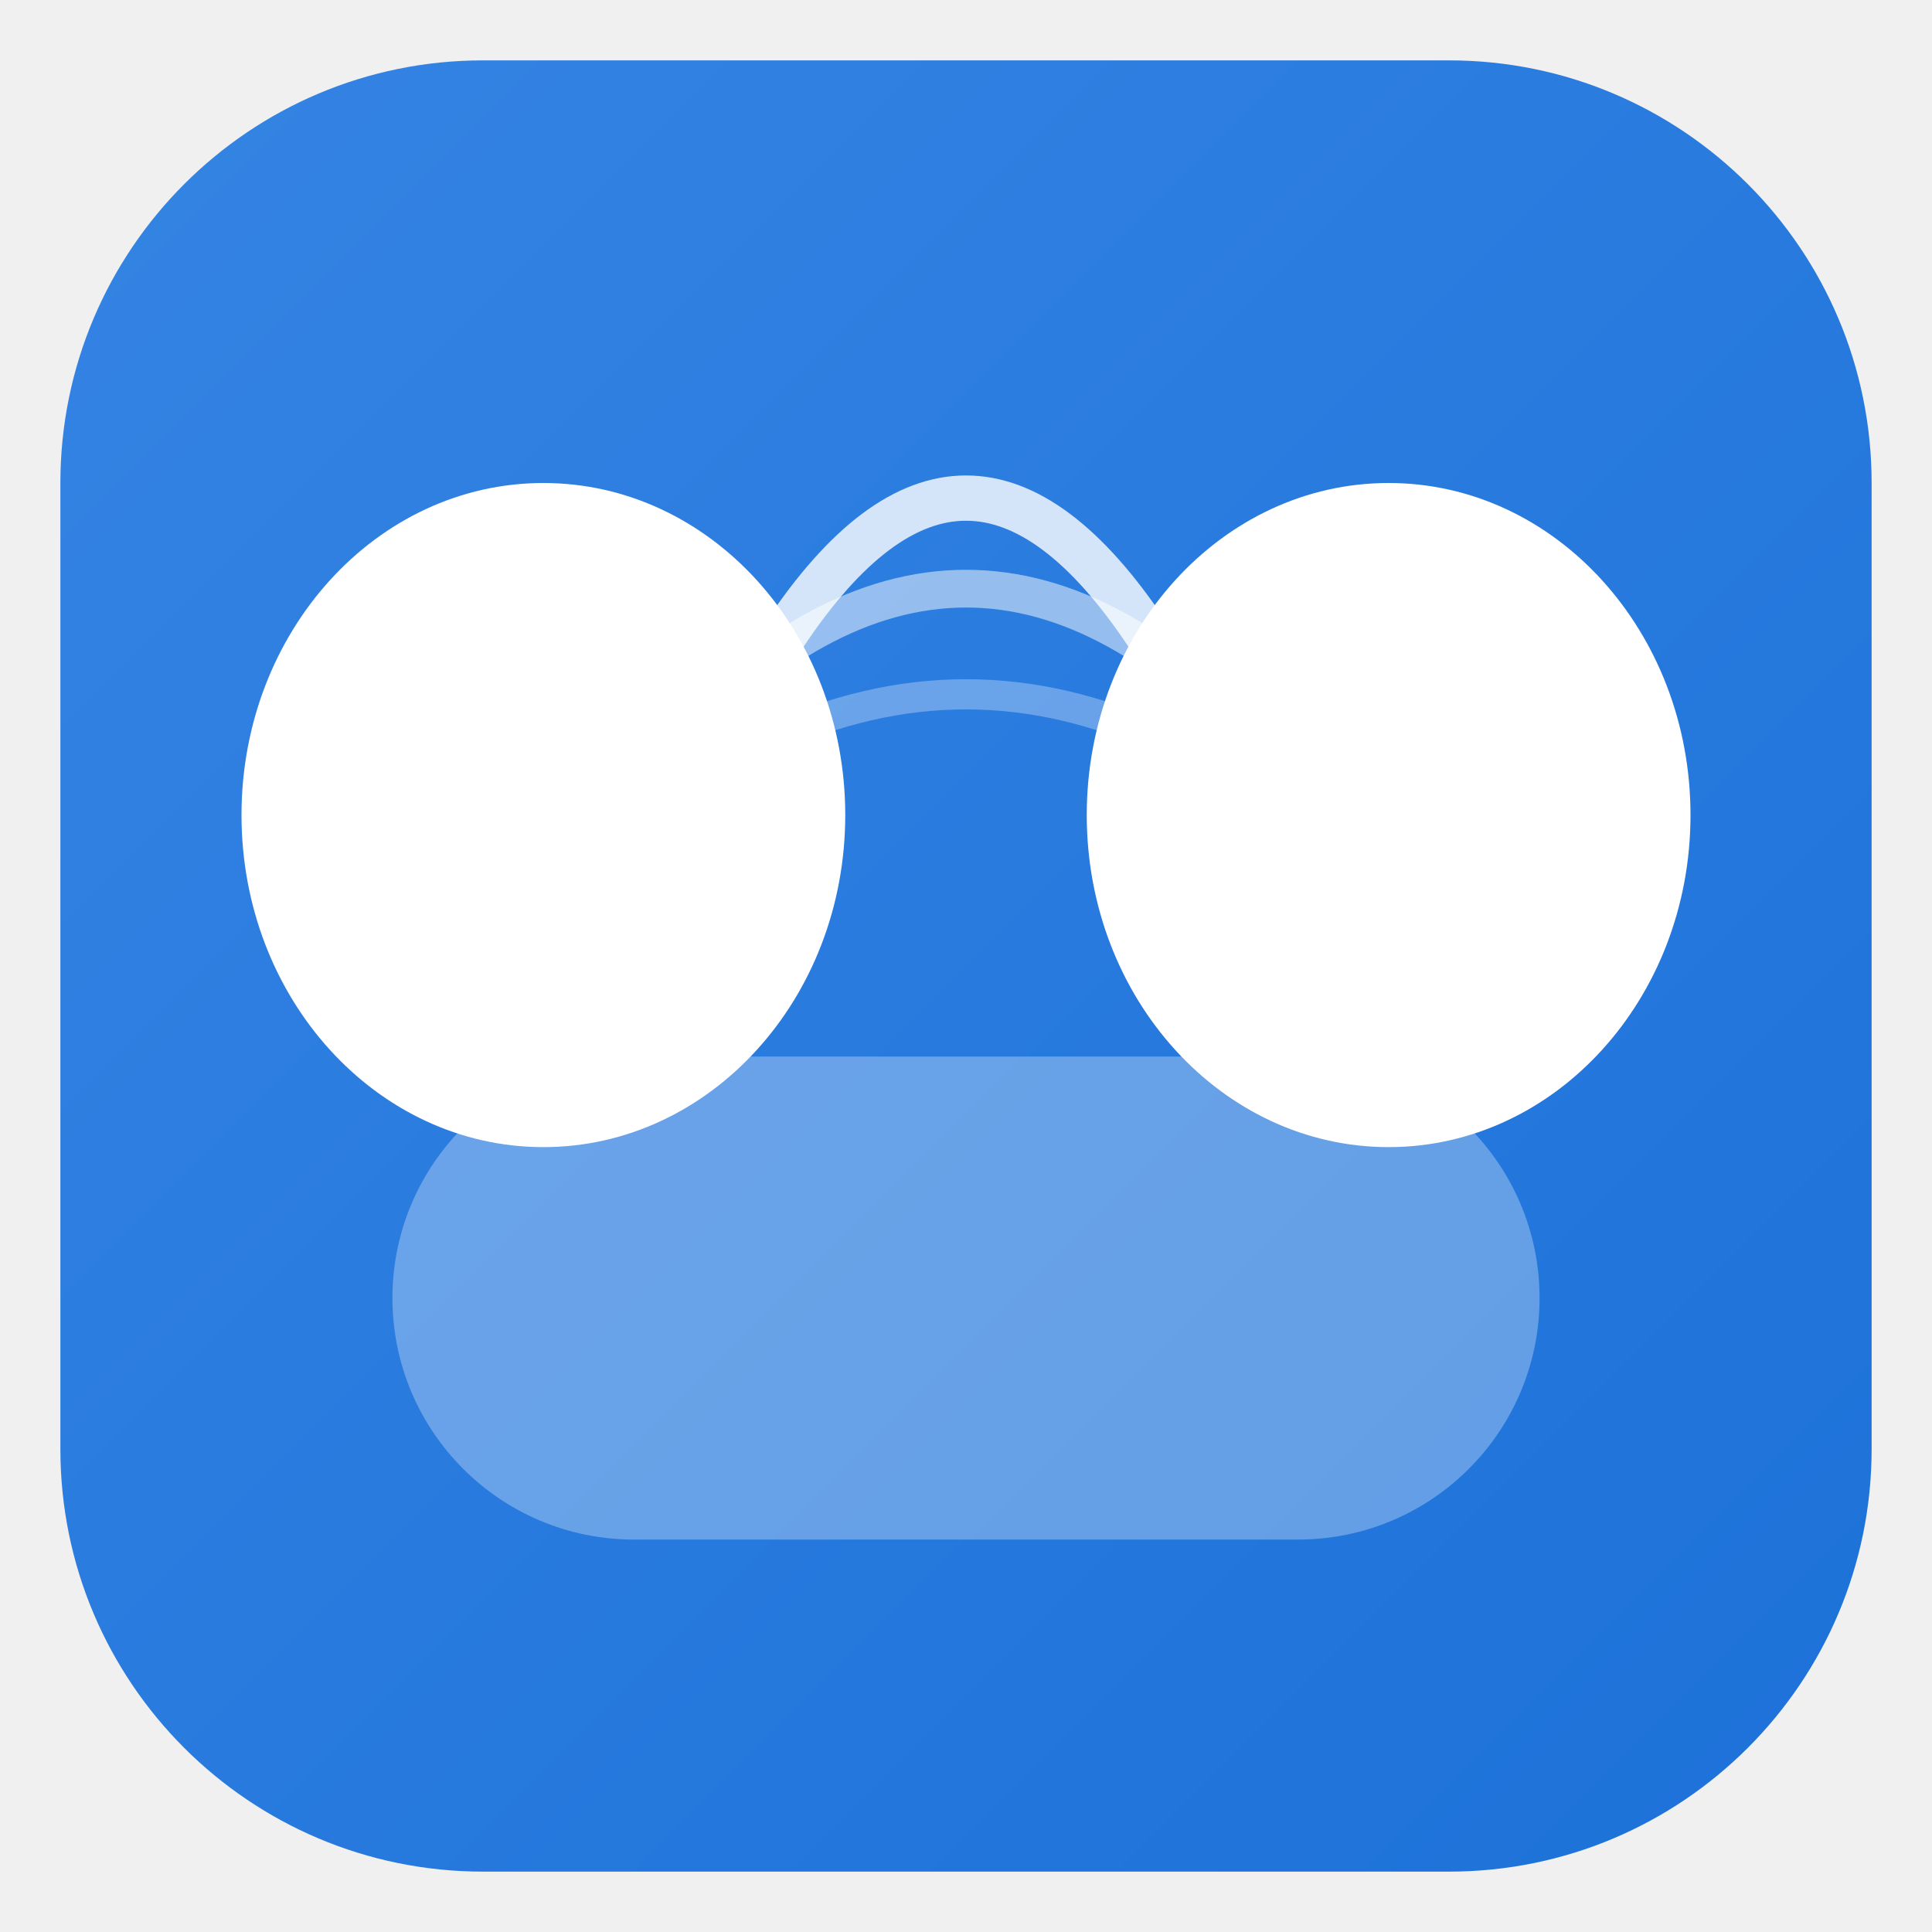
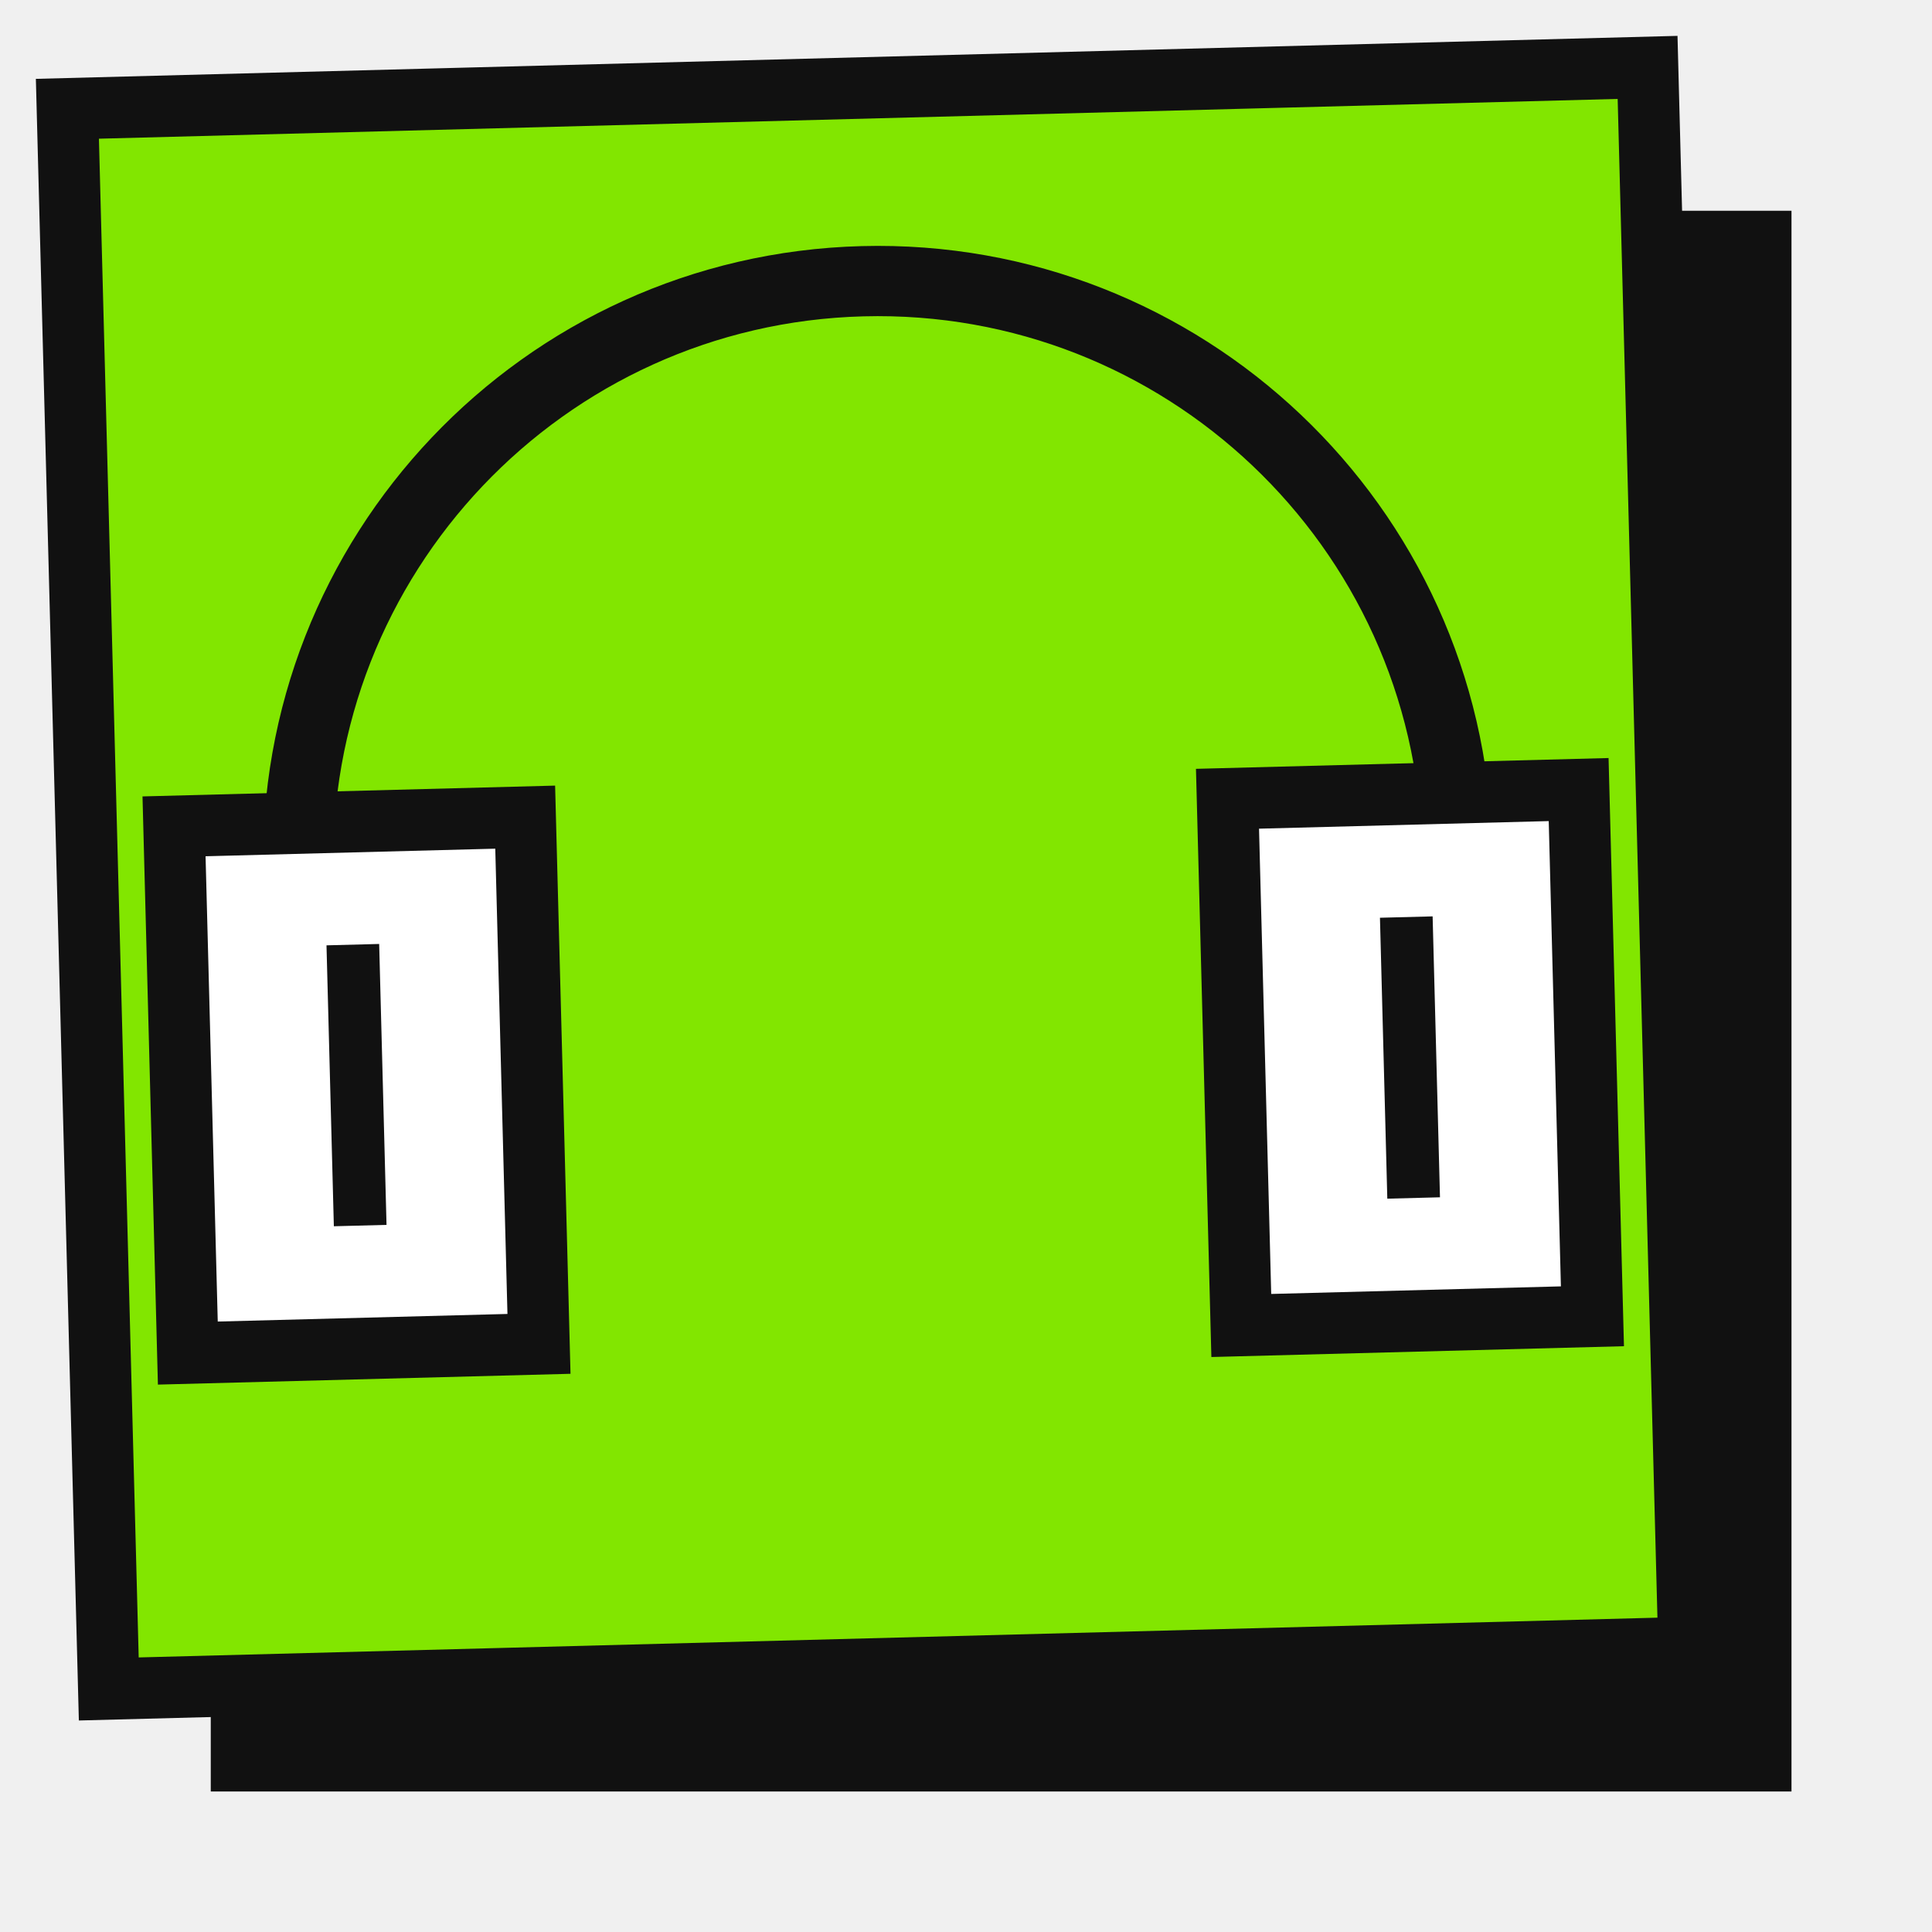
- <svg xmlns="http://www.w3.org/2000/svg" height="128px" viewBox="0 0 128 128" width="128px">
-   <defs>
-     <linearGradient id="bg" x1="0" y1="0" x2="1" y2="1">
-       <stop offset="0%" stop-color="#3584e4" />
-       <stop offset="100%" stop-color="#1c71d8" />
-     </linearGradient>
-   </defs>
-   <rect x="4" y="4" width="120" height="120" rx="28" fill="url(#bg)" />
-   <g fill="#ffffff" transform="translate(64,64)">
-     <ellipse cx="-28" cy="-10" rx="20" ry="22" fill="#ffffff" />
-     <rect x="-36" y="-28" width="16" height="20" rx="8" fill="#ffffff" />
-     <ellipse cx="28" cy="-10" rx="20" ry="22" fill="#ffffff" />
-     <rect x="20" y="-28" width="16" height="20" rx="8" fill="#ffffff" />
-     <rect x="-38" y="6" width="76" height="32" rx="16" fill="#ffffff" opacity="0.3" />
-     <path d="M-12,-22 Q0,-40 12,-22" fill="none" stroke="#ffffff" stroke-width="3" stroke-linecap="round" opacity="0.8" />
-     <path d="M-20,-14 Q0,-36 20,-14" fill="none" stroke="#ffffff" stroke-width="2.5" stroke-linecap="round" opacity="0.5" />
-     <path d="M-26,-6 Q0,-30 26,-6" fill="none" stroke="#ffffff" stroke-width="2" stroke-linecap="round" opacity="0.3" />
+ <svg xmlns="http://www.w3.org/2000/svg" width="100%" viewBox="0 0 220 220" role="img" style="">
+   <g transform="translate(10,10)" style="fill:rgb(0, 0, 0);stroke:none;color:rgb(11, 11, 11);stroke-width:1px;stroke-linecap:butt;stroke-linejoin:miter;opacity:1;font-family:&quot;anthropic-sans&quot;, -apple-system, BlinkMacSystemFont, &quot;Segoe UI&quot;, sans-serif;font-size:16px;font-weight:400;text-anchor:start;dominant-baseline:auto">
+     <rect x="14" y="14" width="180" height="180" style="fill:rgb(17, 17, 17);stroke:none;color:rgb(11, 11, 11);stroke-width:1px;stroke-linecap:butt;stroke-linejoin:miter;opacity:1;font-family:&quot;anthropic-sans&quot;, -apple-system, BlinkMacSystemFont, &quot;Segoe UI&quot;, sans-serif;font-size:16px;font-weight:400;text-anchor:start;dominant-baseline:auto" />
+     <rect x="0" y="0" width="180" height="180" stroke="#111111" stroke-width="7" transform="rotate(-1.5 90 90)" style="fill:rgb(130, 230, 0);stroke:rgb(17, 17, 17);color:rgb(11, 11, 11);stroke-width:7px;stroke-linecap:butt;stroke-linejoin:miter;opacity:1;font-family:&quot;anthropic-sans&quot;, -apple-system, BlinkMacSystemFont, &quot;Segoe UI&quot;, sans-serif;font-size:16px;font-weight:400;text-anchor:start;dominant-baseline:auto" />
+     <g transform="rotate(-1.5 90 90)" style="fill:rgb(0, 0, 0);stroke:none;color:rgb(11, 11, 11);stroke-width:1px;stroke-linecap:butt;stroke-linejoin:miter;opacity:1;font-family:&quot;anthropic-sans&quot;, -apple-system, BlinkMacSystemFont, &quot;Segoe UI&quot;, sans-serif;font-size:16px;font-weight:400;text-anchor:start;dominant-baseline:auto">
+       <path d="M24 88 A66 66 0 0 1 156 88" stroke-width="20" style="fill:none;stroke:rgb(17, 17, 17);color:rgb(11, 11, 11);stroke-width:8px;stroke-linecap:round;stroke-linejoin:round;opacity:1;font-family:&quot;anthropic-sans&quot;, -apple-system, BlinkMacSystemFont, &quot;Segoe UI&quot;, sans-serif;font-size:16px;font-weight:400;text-anchor:start;dominant-baseline:auto" />
+       <rect x="10" y="82" width="40" height="60" stroke="#111111" stroke-width="7" style="fill:rgb(255, 255, 255);stroke:rgb(17, 17, 17);color:rgb(11, 11, 11);stroke-width:7px;stroke-linecap:butt;stroke-linejoin:miter;opacity:1;font-family:&quot;anthropic-sans&quot;, -apple-system, BlinkMacSystemFont, &quot;Segoe UI&quot;, sans-serif;font-size:16px;font-weight:400;text-anchor:start;dominant-baseline:auto" />
+       <rect x="130" y="82" width="40" height="60" stroke="#111111" stroke-width="7" style="fill:rgb(255, 255, 255);stroke:rgb(17, 17, 17);color:rgb(11, 11, 11);stroke-width:7px;stroke-linecap:butt;stroke-linejoin:miter;opacity:1;font-family:&quot;anthropic-sans&quot;, -apple-system, BlinkMacSystemFont, &quot;Segoe UI&quot;, sans-serif;font-size:16px;font-weight:400;text-anchor:start;dominant-baseline:auto" />
+       <line x1="30" y1="96" x2="30" y2="128" stroke="#111111" stroke-width="6" style="fill:rgb(0, 0, 0);stroke:rgb(17, 17, 17);color:rgb(11, 11, 11);stroke-width:6px;stroke-linecap:butt;stroke-linejoin:miter;opacity:1;font-family:&quot;anthropic-sans&quot;, -apple-system, BlinkMacSystemFont, &quot;Segoe UI&quot;, sans-serif;font-size:16px;font-weight:400;text-anchor:start;dominant-baseline:auto" />
+       <line x1="150" y1="96" x2="150" y2="128" stroke="#111111" stroke-width="6" style="fill:rgb(0, 0, 0);stroke:rgb(17, 17, 17);color:rgb(11, 11, 11);stroke-width:6px;stroke-linecap:butt;stroke-linejoin:miter;opacity:1;font-family:&quot;anthropic-sans&quot;, -apple-system, BlinkMacSystemFont, &quot;Segoe UI&quot;, sans-serif;font-size:16px;font-weight:400;text-anchor:start;dominant-baseline:auto" />
+     </g>
  </g>
</svg>
